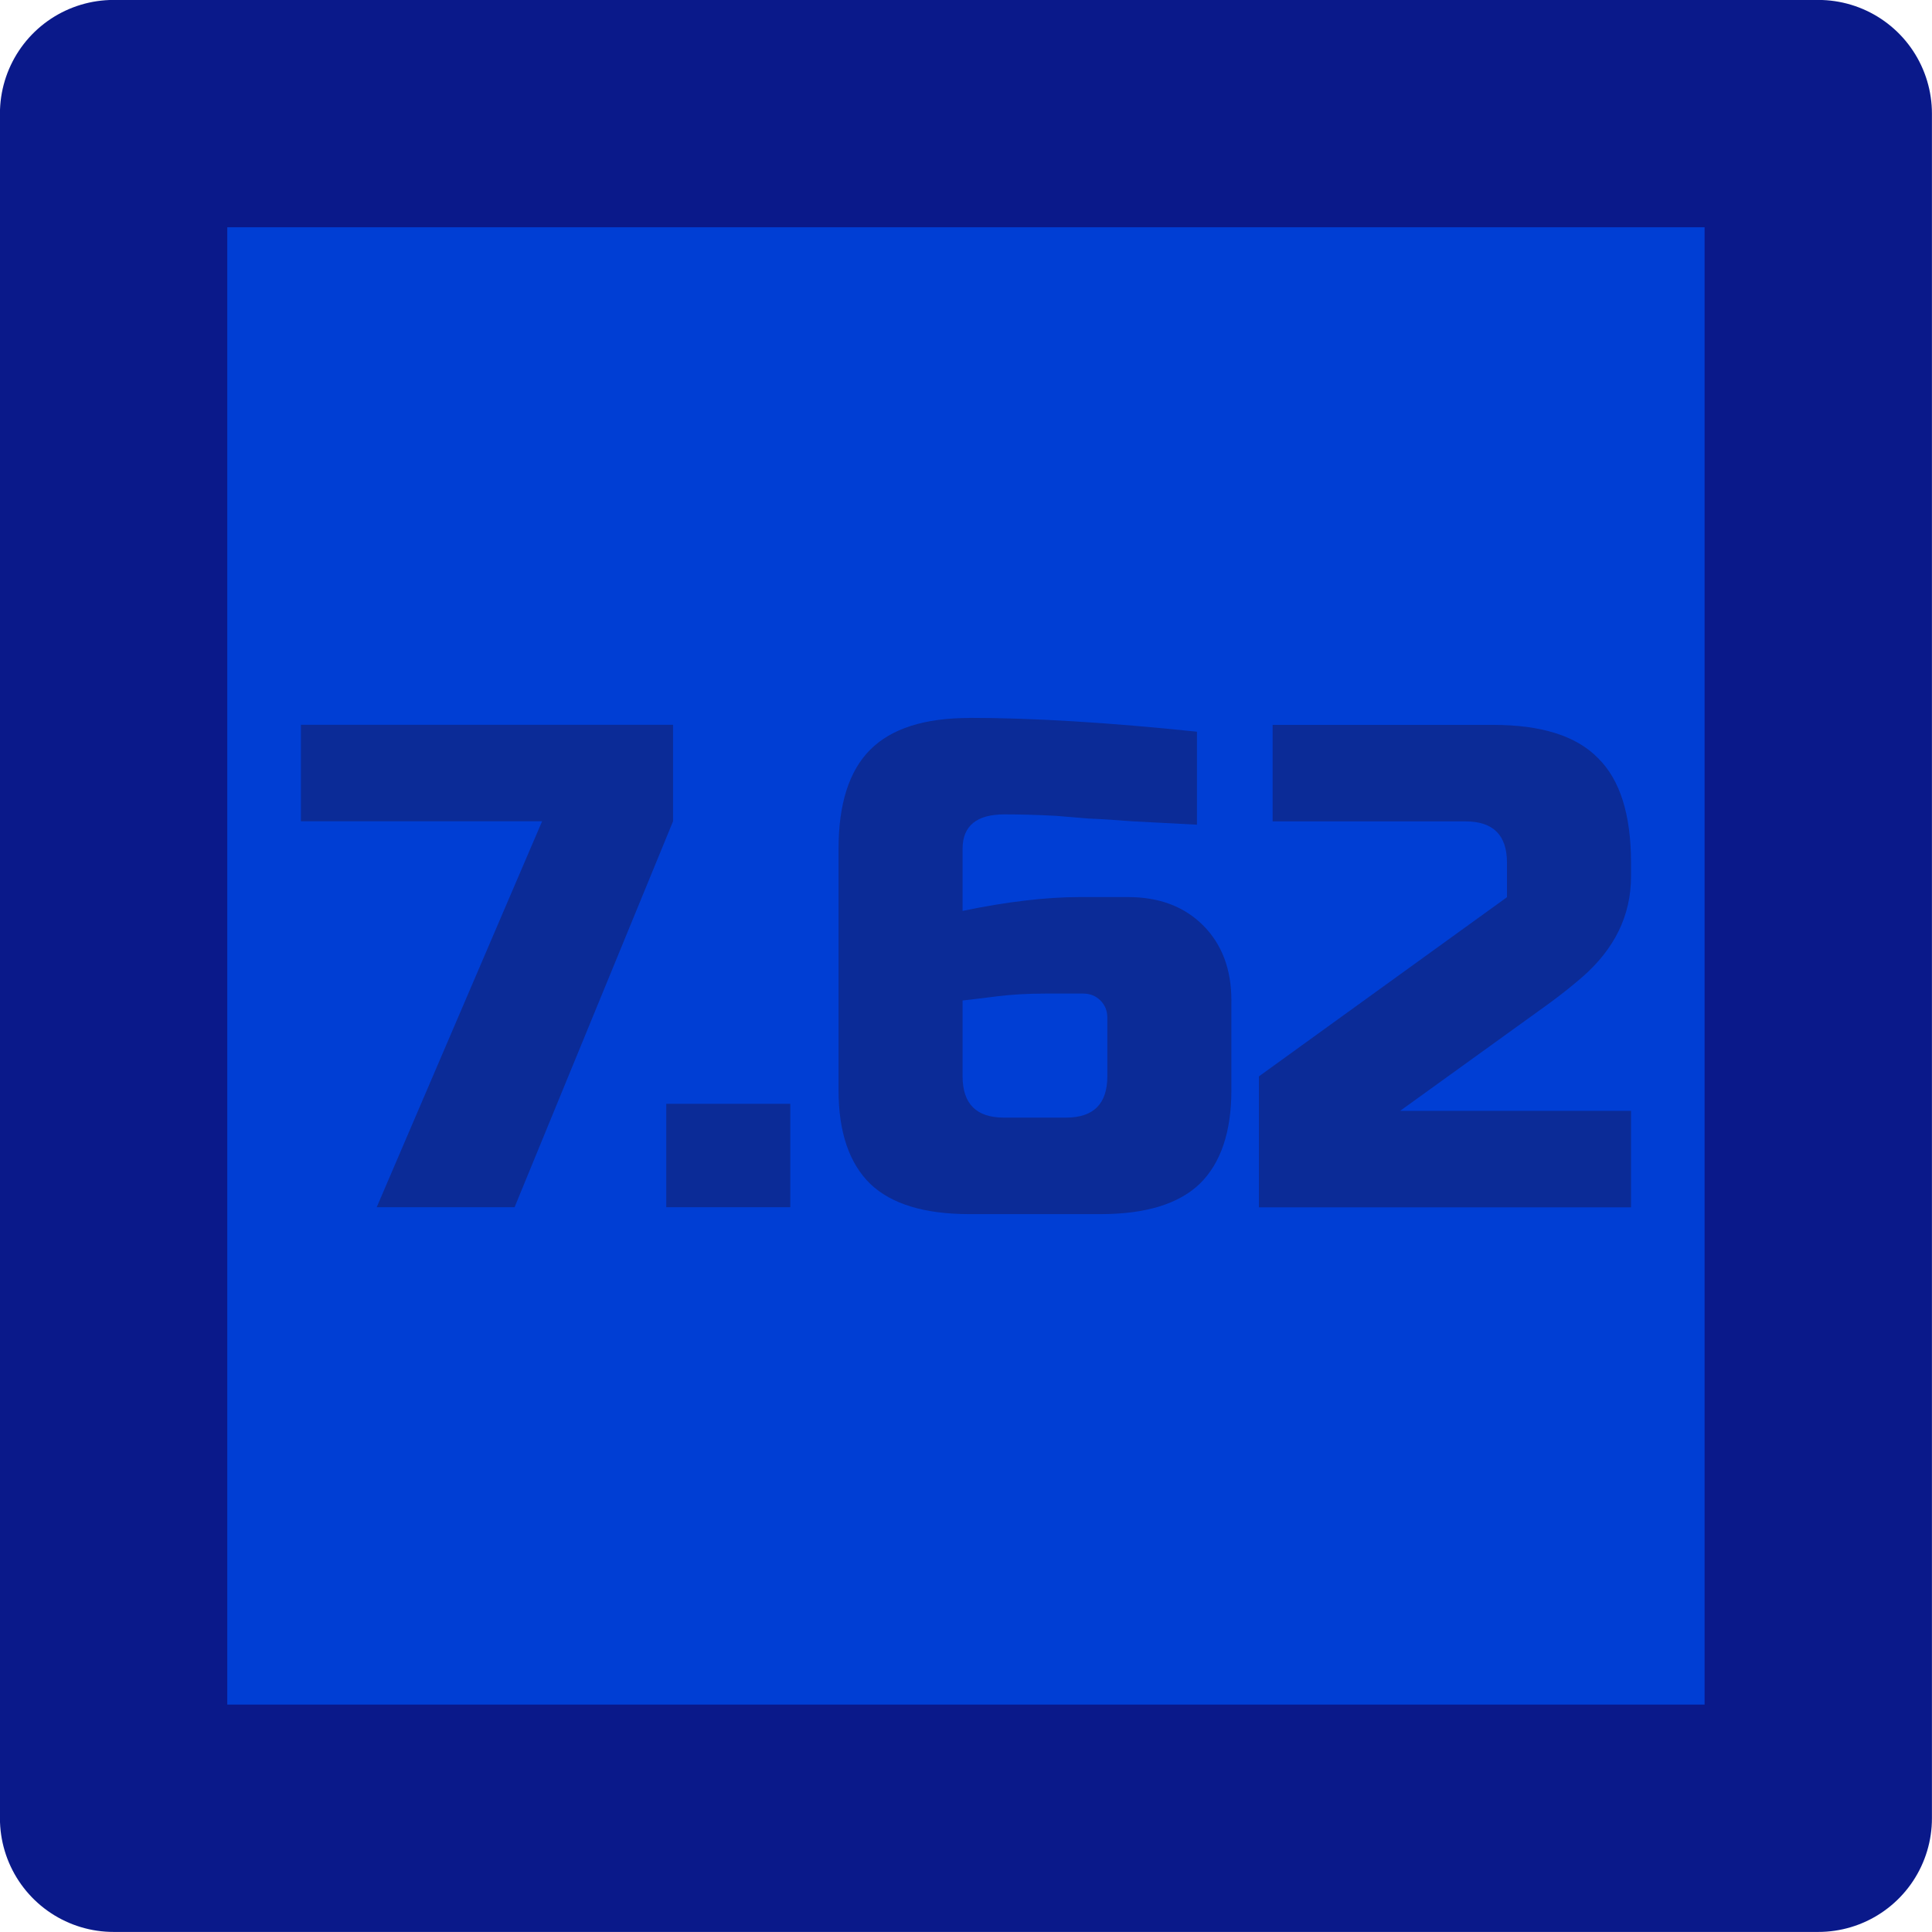
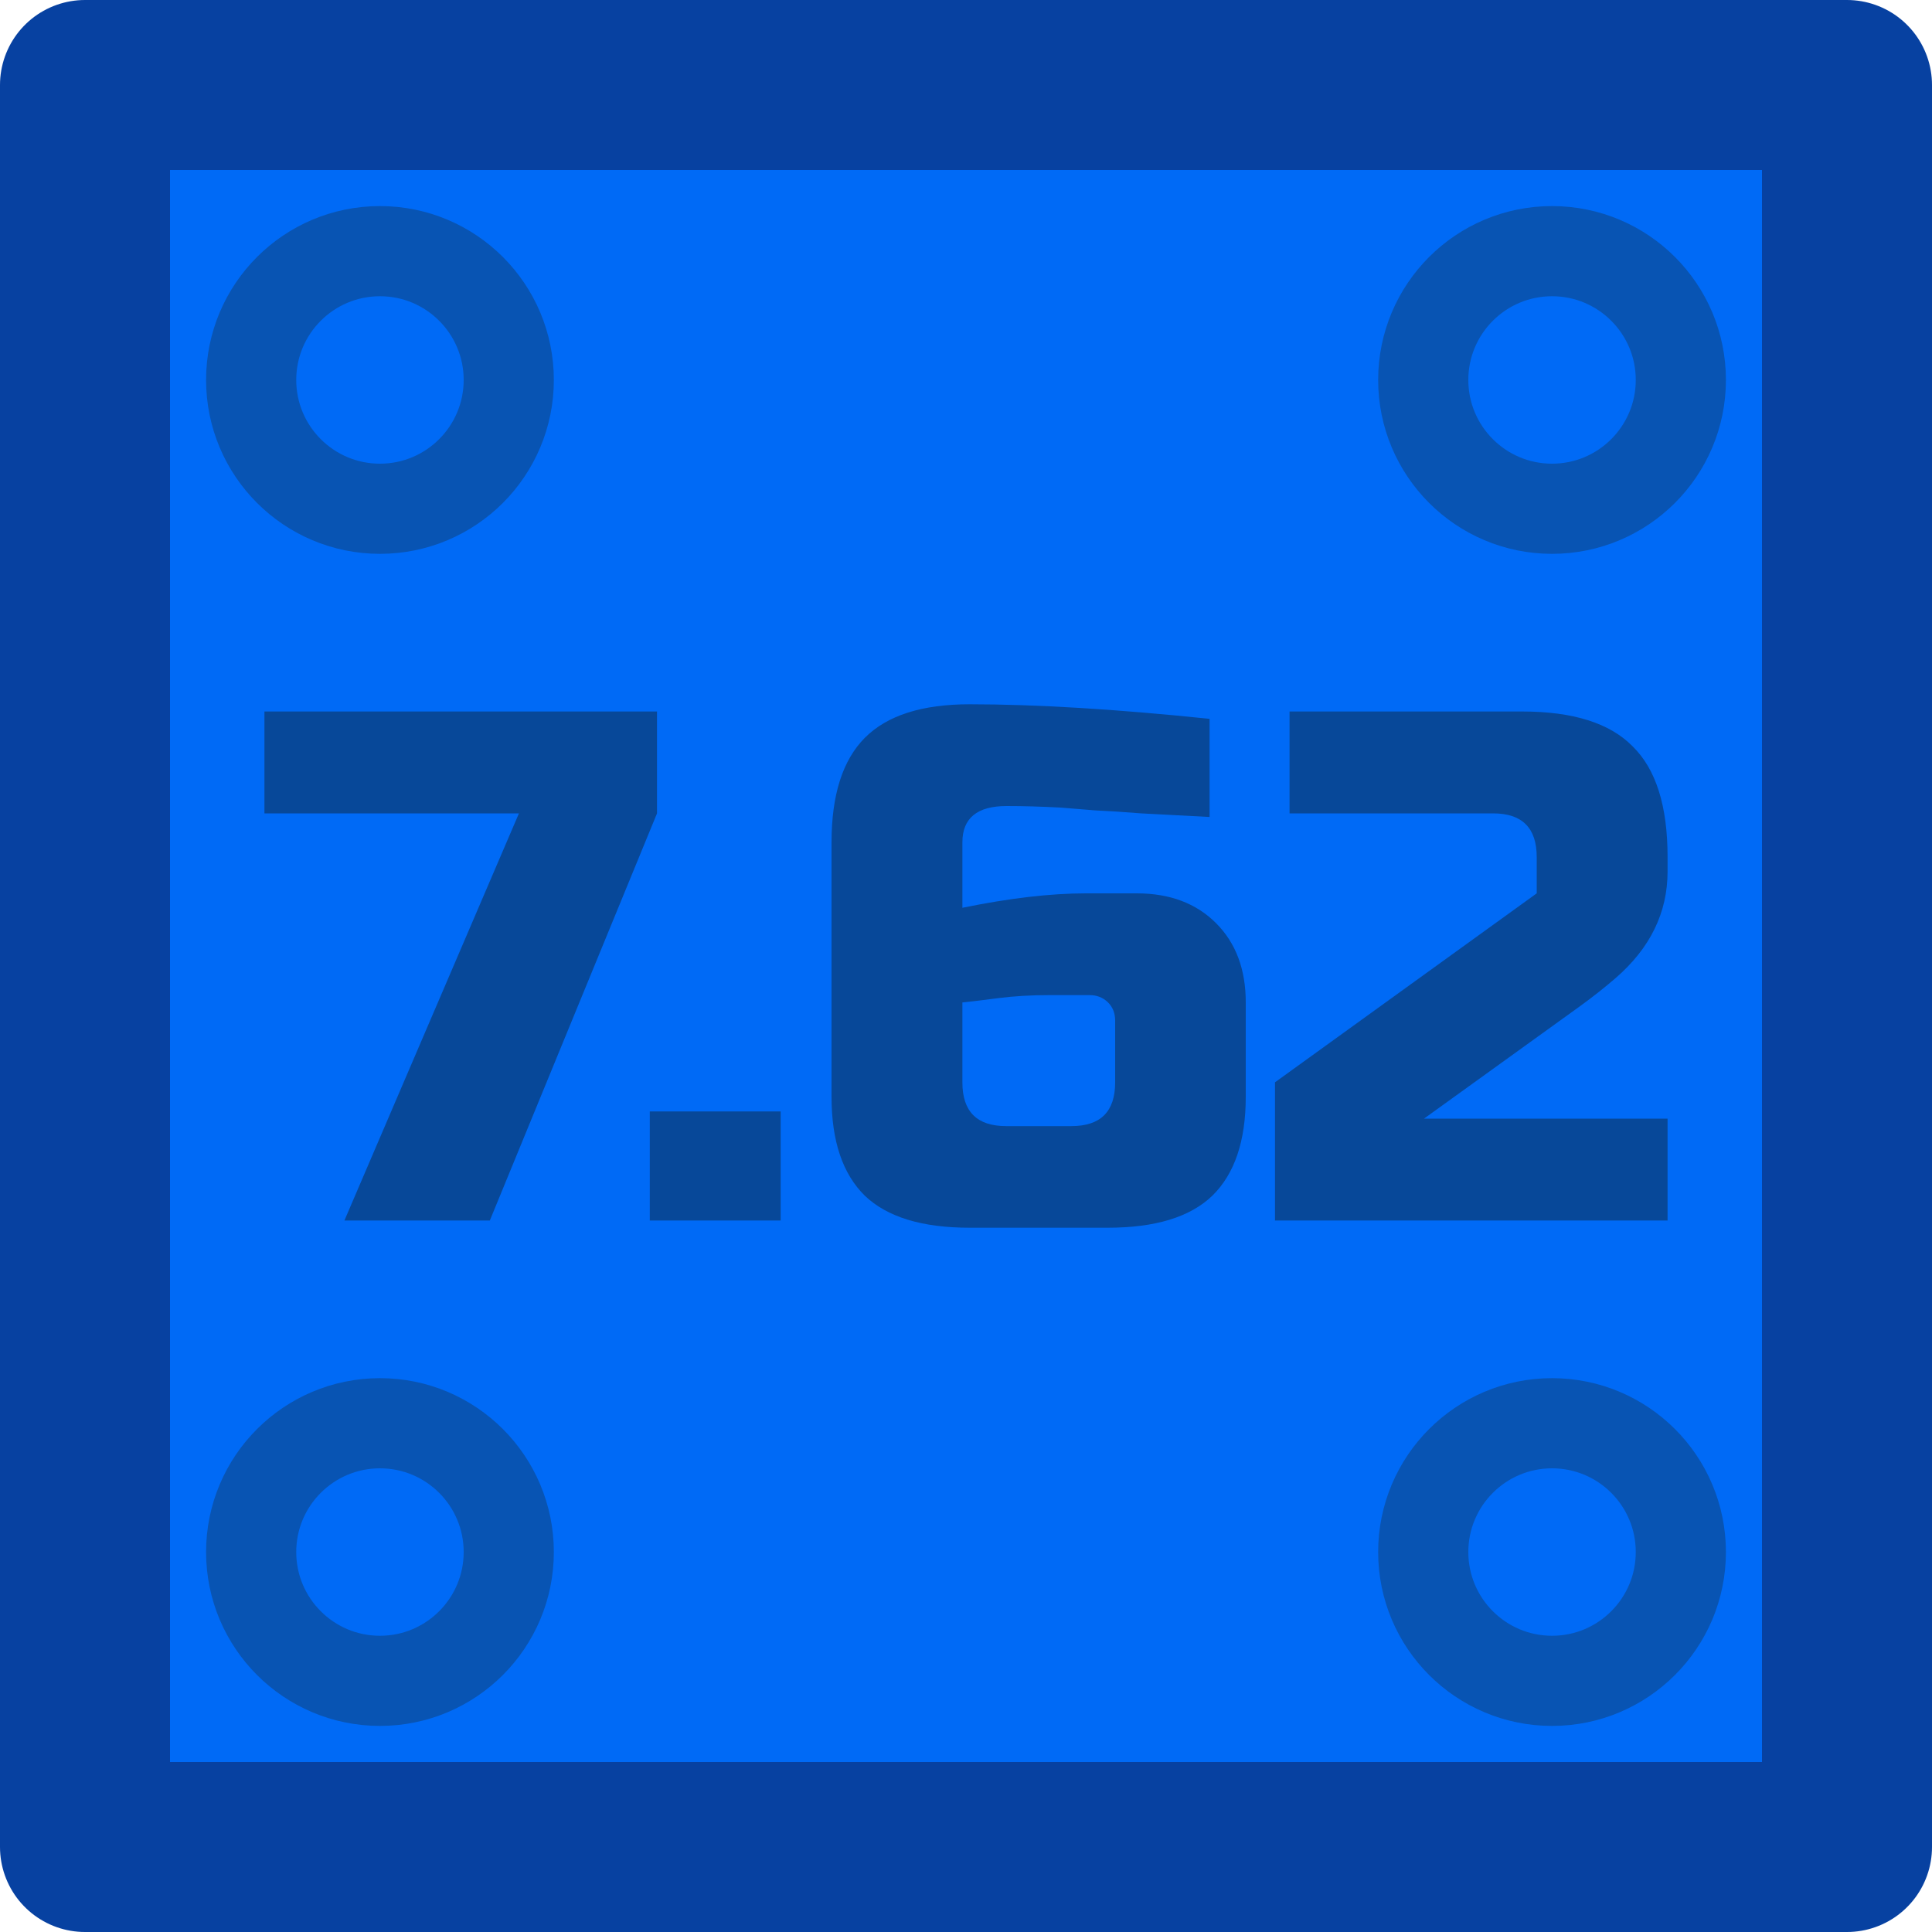
<svg xmlns="http://www.w3.org/2000/svg" width="15mm" height="15mm" viewBox="0 0 15 15" version="1.1" id="svg1">
  <defs id="defs1" />
  <g id="layer1">
-     <rect style="fill:#003ed4;fill-opacity:1;stroke:#0a198a;stroke-width:1.765;stroke-linecap:round;stroke-linejoin:round;stroke-dasharray:none;stroke-opacity:1" id="rect1" width="13.235" height="13.235" x="0.882" y="0.882" />
-     <g aria-label="7.62" id="text6022" style="font-size:6.284px;line-height:1.25;font-family:'Russo One';-inkscape-font-specification:'Russo One';fill:#0b2b97;stroke-width:0.157;fill-opacity:1" transform="matrix(0.8514819,0,0,0.8514819,-105.5727,-122.7678)">
-       <path d="m 126.731,150.79 h 3.393 v 0.88 l -1.445,3.519 h -1.257 l 1.508,-3.519 h -2.199 z" id="path824" style="fill:#0b2b97;fill-opacity:1" />
-       <path d="m 130.062,154.246 h 1.131 v 0.943 h -1.131 z" id="path826" style="fill:#0b2b97;fill-opacity:1" />
-       <path d="m 132.827,150.727 q 0.861,0 2.074,0.126 v 0.848 q -0.346,-0.019 -0.591,-0.031 -0.239,-0.019 -0.396,-0.025 -0.151,-0.013 -0.302,-0.025 -0.251,-0.013 -0.465,-0.013 -0.383,0 -0.383,0.314 v 0.566 q 0.61,-0.126 1.068,-0.126 h 0.44 q 0.427,0 0.685,0.258 0.258,0.258 0.258,0.685 v 0.817 q 0,0.572 -0.289,0.855 -0.289,0.276 -0.905,0.276 h -1.194 q -0.616,0 -0.905,-0.276 -0.289,-0.283 -0.289,-0.855 v -2.199 q 0,-0.616 0.289,-0.905 0.289,-0.289 0.905,-0.289 z m 0.691,2.514 q -0.239,0 -0.44,0.025 -0.195,0.025 -0.314,0.038 v 0.691 q 0,0.377 0.377,0.377 h 0.566 q 0.377,0 0.377,-0.377 v -0.534 q 0,-0.094 -0.063,-0.157 -0.063,-0.063 -0.157,-0.063 z" id="path828" style="fill:#0b2b97;fill-opacity:1" />
-       <path d="m 138.859,152.173 q 0,0.534 -0.452,0.924 -0.138,0.119 -0.302,0.239 l -1.351,0.974 h 2.105 v 0.88 h -3.393 v -1.194 l 2.262,-1.634 v -0.314 q 0,-0.377 -0.377,-0.377 h -1.76 v -0.88 h 2.011 q 0.66,0 0.955,0.302 0.302,0.295 0.302,0.955 z" id="path830" style="fill:#0b2b97;fill-opacity:1" />
+     <rect style="fill:#006af6;fill-opacity:1;stroke:#0741a1;stroke-width:1.32;stroke-linecap:round;stroke-linejoin:round;stroke-dasharray:none;stroke-opacity:1" id="rect1" width="13.68" height="13.68" x="0.66" y="0.66" />
+     <g id="g3" style="stroke:#0854b3;stroke-opacity:1;stroke-width:0.7;stroke-dasharray:none">
+       <circle style="fill:none;stroke:#0854b3;stroke-width:0.7;stroke-dasharray:none;stroke-opacity:1" id="path1" cx="2.95" cy="2.95" r="1" />
+       <circle style="fill:none;stroke:#0854b3;stroke-width:0.7;stroke-dasharray:none;stroke-opacity:1" id="circle1" cx="12.05" cy="2.95" r="1" />
+       <circle style="fill:none;stroke:#0854b3;stroke-width:0.7;stroke-dasharray:none;stroke-opacity:1" id="path1-8" cx="2.95" cy="12.05" r="1" />
+       <circle style="fill:none;stroke:#0854b3;stroke-width:0.7;stroke-dasharray:none;stroke-opacity:1" id="circle1-8" cx="12.05" cy="12.05" r="1" />
    </g>
+     <path d="M 2.053,5.524 H 5.101 V 6.315 L 3.803,9.476 H 2.674 L 4.029,6.315 H 2.053 Z M 5.045,8.629 H 6.061 V 9.476 H 5.045 Z M 7.528,5.468 q 0.773,0 1.863,0.113 V 6.343 Q 9.08,6.326 8.86,6.315 8.646,6.298 8.505,6.292 8.369,6.281 8.234,6.27 8.008,6.258 7.816,6.258 q -0.344,0 -0.344,0.282 V 7.048 Q 8.019,6.936 8.431,6.936 h 0.395 q 0.384,0 0.615,0.231 0.231,0.231 0.231,0.615 v 0.734 q 0,0.514 -0.26,0.768 Q 9.154,9.532 8.601,9.532 H 7.528 q -0.553,0 -0.813,-0.248 Q 6.456,9.03 6.456,8.516 v -1.976 q 0,-0.553 0.26,-0.813 Q 6.975,5.468 7.528,5.468 Z M 8.149,7.726 q -0.214,0 -0.395,0.023 -0.175,0.023 -0.282,0.034 v 0.621 q 0,0.339 0.339,0.339 h 0.508 q 0.339,0 0.339,-0.339 V 7.923 q 0,-0.085 -0.056,-0.141 Q 8.544,7.726 8.46,7.726 Z M 12.947,6.766 q 0,0.48 -0.406,0.83 -0.124,0.107 -0.271,0.214 l -1.214,0.875 h 1.891 V 9.476 H 9.899 V 8.403 L 11.931,6.936 v -0.282 q 0,-0.339 -0.339,-0.339 H 10.012 V 5.524 h 1.806 q 0.593,0 0.858,0.271 0.271,0.265 0.271,0.858 z" id="text1" style="font-size:5.644px;font-family:'Russo One';-inkscape-font-specification:'Russo One, Normal';fill:#074899" aria-label="7.62" />
  </g>
</svg>
